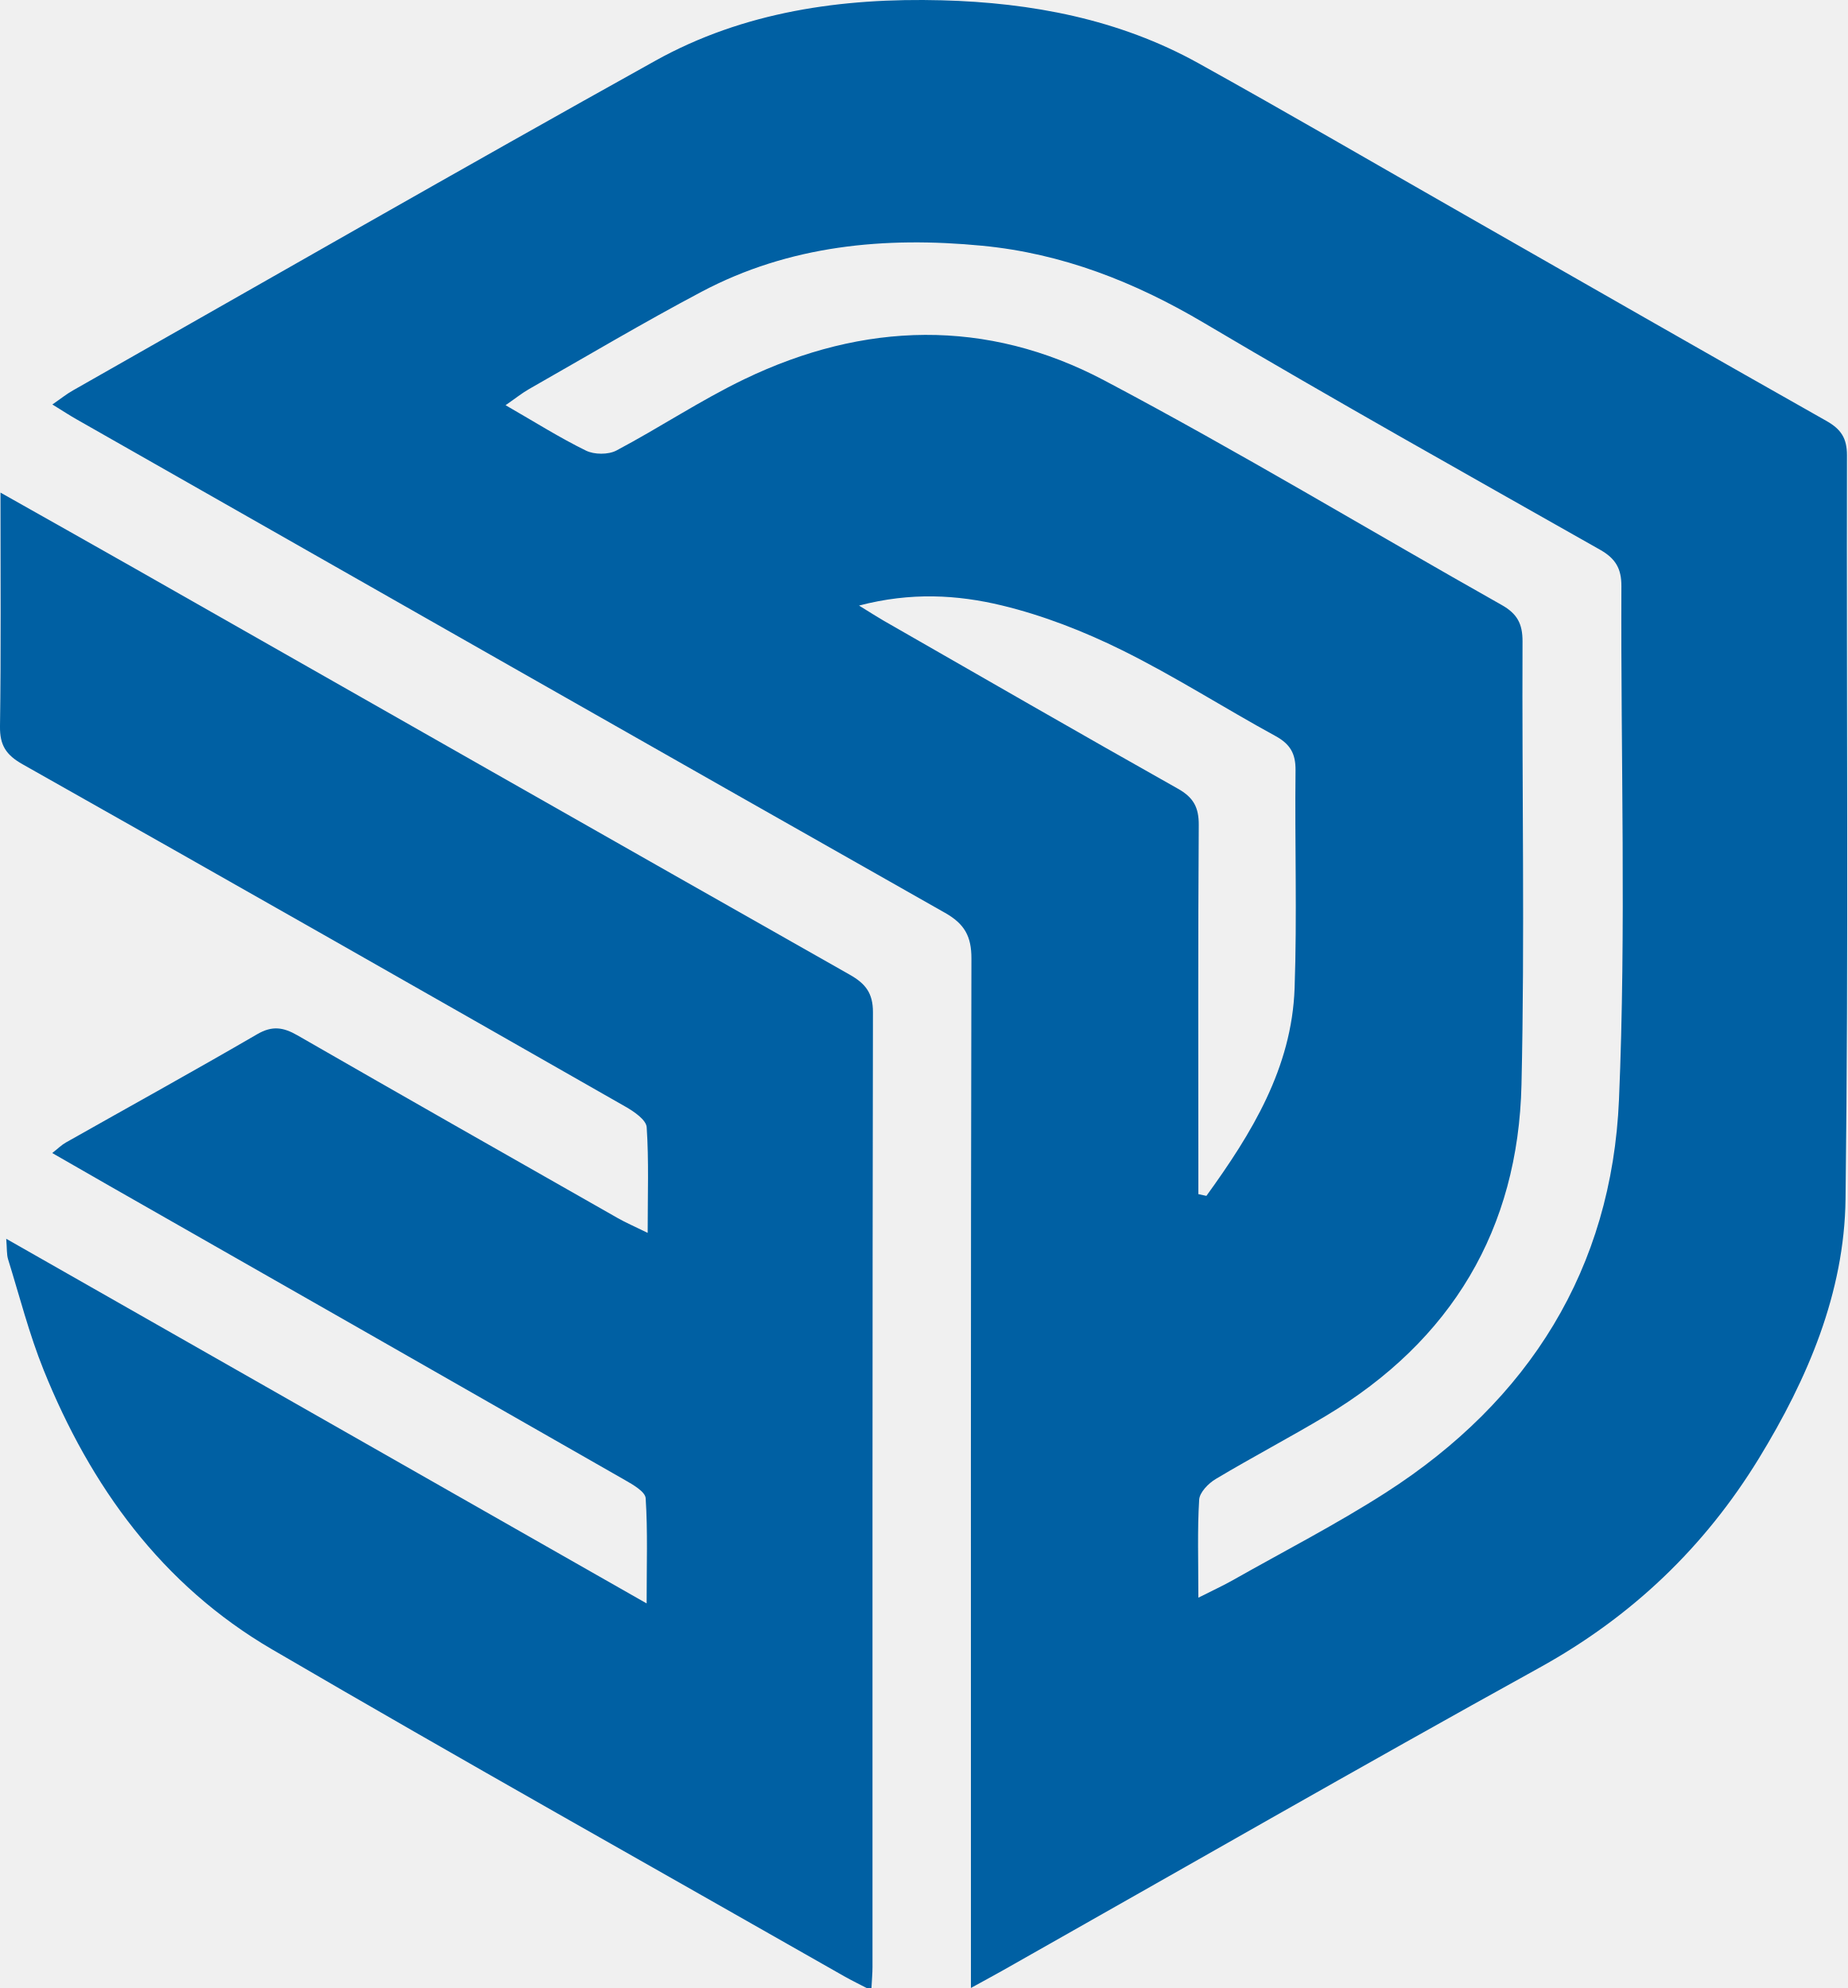
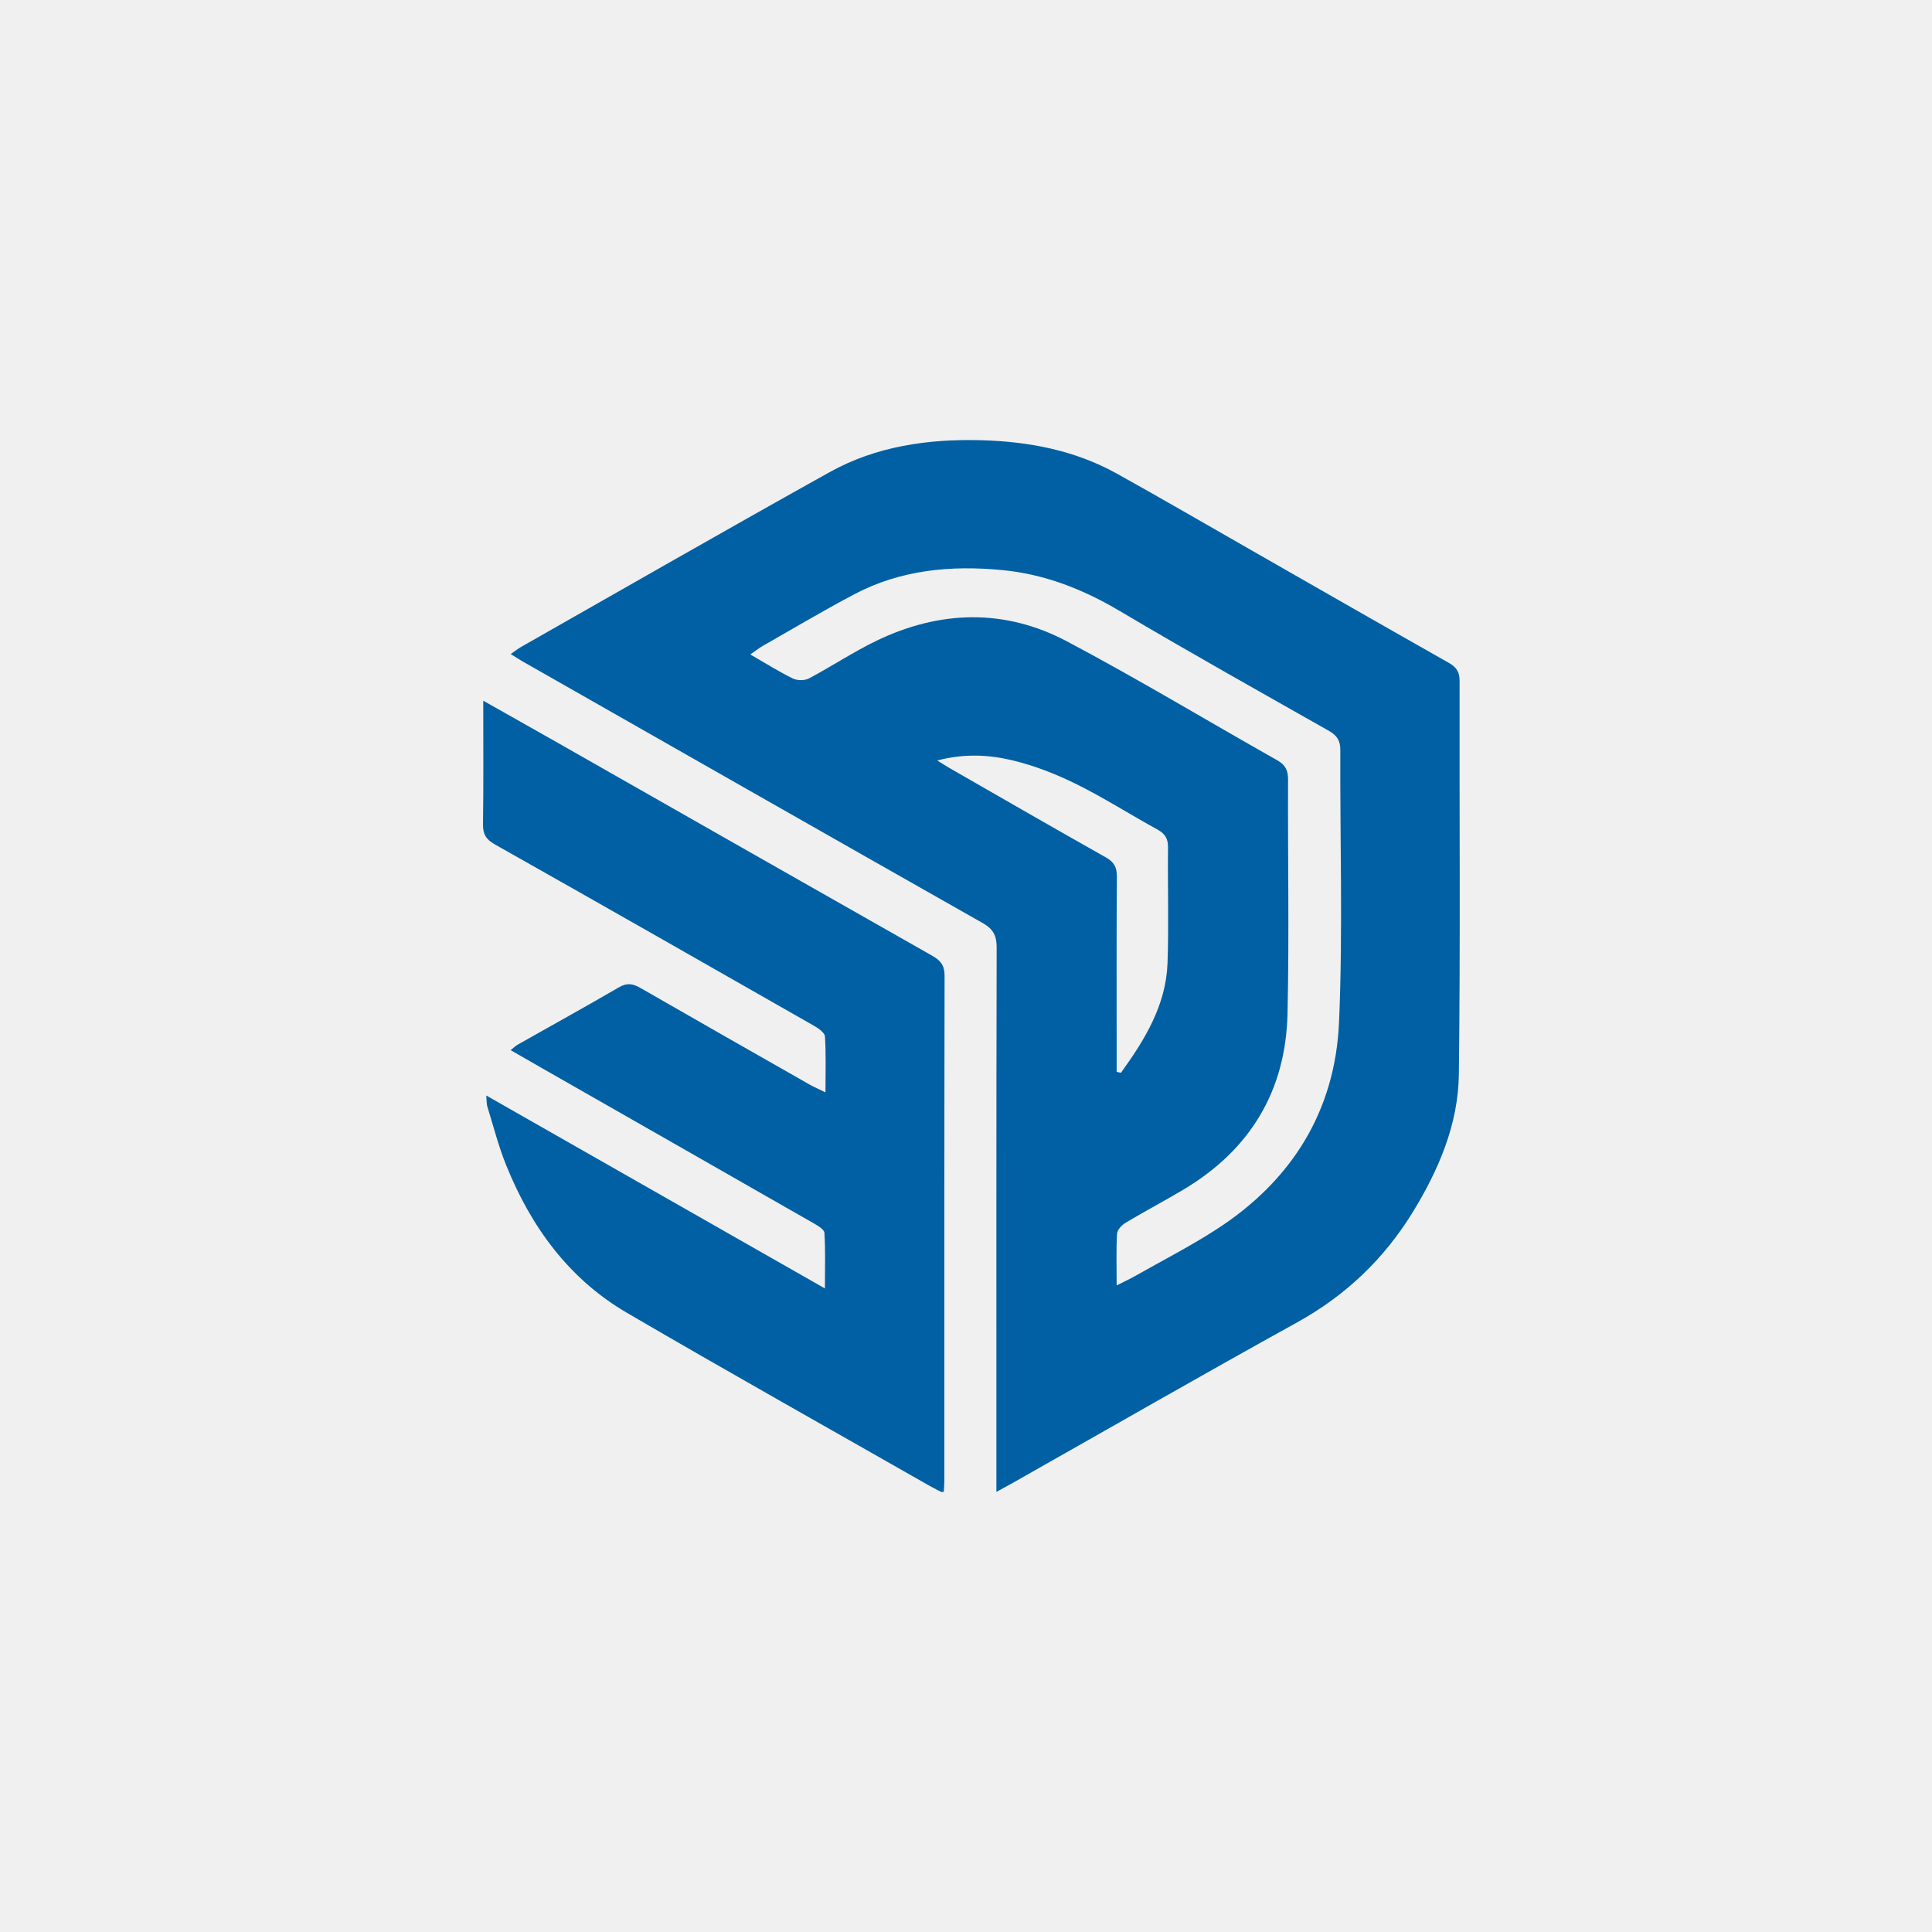
- <svg xmlns="http://www.w3.org/2000/svg" width="105" height="113" viewBox="0 0 105 113" fill="none">
-   <g clip-path="url(#clip0_394_15)">
-     <path d="M55.19 113C55.19 112.179 55.19 111.639 55.19 111.099C55.19 92.227 55.176 73.358 55.218 54.486C55.221 53.222 54.828 52.516 53.72 51.888C37.249 42.562 20.807 33.195 4.356 23.837C3.957 23.611 3.57 23.357 2.977 22.991C3.45 22.666 3.782 22.396 4.152 22.189C15.178 15.93 26.173 9.618 37.252 3.452C42.273 0.659 47.857 -0.132 53.536 0.017C58.633 0.152 63.609 1.088 68.124 3.595C73.181 6.403 78.18 9.315 83.202 12.18C90.072 16.103 96.937 20.04 103.825 23.93C104.652 24.399 104.986 24.914 104.986 25.87C104.955 39.965 105.081 54.062 104.905 68.157C104.838 73.482 102.752 78.367 99.978 82.899C96.89 87.943 92.757 91.894 87.504 94.795C77.297 100.434 67.188 106.245 57.037 111.981C56.519 112.273 55.992 112.557 55.19 112.997V113ZM68.124 90.811C68.968 90.384 69.544 90.122 70.09 89.811C72.989 88.172 75.961 86.643 78.76 84.849C86.934 79.609 91.618 72.094 92.027 62.503C92.442 52.789 92.122 43.047 92.164 33.317C92.169 32.317 91.83 31.746 90.952 31.248C83.427 26.986 75.874 22.759 68.436 18.354C64.5 16.023 60.381 14.406 55.828 13.968C50.286 13.434 44.875 13.938 39.876 16.585C36.564 18.338 33.342 20.255 30.086 22.107C29.674 22.341 29.304 22.641 28.738 23.032C30.415 23.996 31.821 24.886 33.309 25.614C33.779 25.845 34.578 25.851 35.038 25.608C37.489 24.311 39.811 22.757 42.307 21.555C49.108 18.282 56.081 18.087 62.768 21.622C70.413 25.663 77.824 30.14 85.357 34.386C86.246 34.887 86.546 35.46 86.544 36.452C86.507 44.852 86.677 53.252 86.485 61.647C86.299 69.865 82.517 76.201 75.368 80.48C73.304 81.714 71.171 82.833 69.107 84.067C68.689 84.315 68.188 84.83 68.163 85.246C68.057 86.976 68.118 88.717 68.118 90.806L68.124 90.811ZM68.118 67.876C68.271 67.909 68.422 67.942 68.575 67.975C71.145 64.424 73.429 60.71 73.588 56.172C73.733 52.051 73.594 47.918 73.641 43.791C73.652 42.843 73.346 42.298 72.499 41.835C69.578 40.24 66.767 38.435 63.788 36.962C61.615 35.887 59.298 34.981 56.945 34.413C54.424 33.807 51.784 33.647 48.829 34.421C49.473 34.818 49.84 35.055 50.216 35.273C55.789 38.466 61.353 41.678 66.954 44.83C67.842 45.328 68.146 45.896 68.14 46.891C68.096 53.404 68.118 59.916 68.118 66.427C68.118 66.909 68.118 67.394 68.118 67.876Z" fill="#0060A3" />
-     <path d="M0.028 28C2.777 29.551 5.264 30.948 7.745 32.358C21.261 40.042 34.768 47.737 48.295 55.399C49.197 55.908 49.623 56.448 49.62 57.537C49.587 75.626 49.595 93.713 49.595 111.802C49.595 112.163 49.559 112.524 49.528 113.138C48.927 112.824 48.456 112.598 48.002 112.342C37.149 106.157 26.248 100.049 15.462 93.751C9.193 90.09 5.144 84.481 2.481 77.874C1.66 75.838 1.114 73.689 0.462 71.587C0.373 71.303 0.401 70.984 0.354 70.414C12.51 77.337 24.466 84.145 36.756 91.14C36.756 88.927 36.823 87.035 36.701 85.158C36.675 84.787 35.977 84.387 35.514 84.123C25.756 78.541 15.986 72.976 6.219 67.405C5.177 66.81 4.138 66.212 2.969 65.54C3.289 65.289 3.498 65.08 3.749 64.939C7.375 62.89 11.02 60.878 14.621 58.785C15.479 58.286 16.108 58.391 16.905 58.848C22.959 62.33 29.036 65.782 35.108 69.234C35.57 69.499 36.063 69.708 36.815 70.078C36.815 67.885 36.887 65.972 36.759 64.072C36.731 63.653 36.041 63.182 35.556 62.906C24.143 56.396 12.722 49.894 1.278 43.439C0.342 42.91 -0.014 42.356 -9.70357e-05 41.29C0.064 36.979 0.028 32.667 0.028 28Z" fill="#0060A3" />
+ <svg xmlns="http://www.w3.org/2000/svg" width="180" height="180" viewBox="0 0 180 180" fill="none">
+   <g clip-path="url(#clip0_392_3040)">
+     <path d="M92.832 139C92.832 138.288 92.832 137.82 92.832 137.351C92.832 120.985 92.819 104.62 92.856 88.254C92.858 87.157 92.518 86.545 91.557 86C77.283 77.912 63.032 69.789 48.775 61.672C48.43 61.477 48.094 61.257 47.58 60.939C47.99 60.657 48.278 60.423 48.599 60.244C58.154 54.815 67.683 49.341 77.285 43.994C81.637 41.571 86.476 40.885 91.398 41.014C95.815 41.132 100.128 41.944 104.041 44.118C108.424 46.553 112.756 49.078 117.108 51.563C123.063 54.966 129.012 58.38 134.981 61.754C135.698 62.16 135.988 62.607 135.988 63.436C135.961 75.659 136.07 87.885 135.918 100.109C135.86 104.728 134.052 108.964 131.648 112.894C128.971 117.269 125.389 120.696 120.837 123.211C111.991 128.102 103.23 133.141 94.432 138.116C93.983 138.369 93.527 138.615 92.832 138.998V139ZM104.041 119.757C104.772 119.386 105.272 119.159 105.745 118.889C108.257 117.468 110.833 116.142 113.258 114.586C120.342 110.042 124.402 103.524 124.757 95.206C125.117 86.782 124.839 78.333 124.875 69.894C124.88 69.027 124.586 68.532 123.825 68.1C117.304 64.403 110.758 60.738 104.311 56.918C100.9 54.896 97.331 53.494 93.384 53.114C88.581 52.65 83.891 53.088 79.559 55.384C76.689 56.903 73.896 58.566 71.075 60.172C70.718 60.375 70.397 60.635 69.906 60.975C71.359 61.811 72.578 62.583 73.867 63.214C74.275 63.414 74.968 63.419 75.366 63.209C77.49 62.083 79.503 60.736 81.666 59.694C87.56 56.855 93.604 56.686 99.399 59.751C106.025 63.257 112.447 67.139 118.976 70.821C119.746 71.256 120.007 71.753 120.005 72.613C119.973 79.898 120.12 87.183 119.954 94.463C119.792 101.591 116.514 107.086 110.318 110.797C108.53 111.867 106.681 112.837 104.893 113.908C104.531 114.123 104.096 114.569 104.074 114.93C103.983 116.431 104.036 117.941 104.036 119.752L104.041 119.757ZM104.036 99.865C104.168 99.894 104.299 99.923 104.432 99.951C106.659 96.872 108.639 93.651 108.776 89.716C108.902 86.141 108.781 82.557 108.822 78.978C108.832 78.156 108.566 77.683 107.832 77.282C105.3 75.898 102.865 74.333 100.282 73.055C98.4 72.123 96.392 71.337 94.352 70.845C92.168 70.319 89.88 70.181 87.319 70.852C87.876 71.196 88.195 71.402 88.521 71.59C93.35 74.36 98.173 77.146 103.027 79.879C103.797 80.311 104.06 80.804 104.055 81.666C104.016 87.314 104.036 92.963 104.036 98.609C104.036 99.027 104.036 99.447 104.036 99.865Z" fill="#0060A3" />
+     <path d="M45.024 65.283C47.406 66.628 49.562 67.84 51.712 69.063C63.426 75.727 75.132 82.4 86.855 89.045C87.637 89.487 88.007 89.955 88.004 90.899C87.975 106.587 87.982 122.273 87.982 137.961C87.982 138.274 87.951 138.587 87.924 139.12C87.403 138.848 86.995 138.652 86.602 138.43C77.196 133.066 67.749 127.768 58.401 122.307C52.967 119.131 49.458 114.266 47.15 108.537C46.438 106.771 45.965 104.908 45.401 103.084C45.323 102.838 45.347 102.561 45.306 102.067C55.842 108.071 66.204 113.975 76.855 120.041C76.855 118.123 76.913 116.481 76.807 114.854C76.785 114.532 76.18 114.185 75.779 113.956C67.321 109.115 58.854 104.289 50.39 99.457C49.487 98.941 48.587 98.423 47.573 97.84C47.85 97.623 48.031 97.441 48.249 97.319C51.391 95.541 54.551 93.797 57.672 91.981C58.415 91.549 58.961 91.64 59.651 92.036C64.898 95.056 70.165 98.05 75.427 101.044C75.827 101.273 76.254 101.455 76.906 101.775C76.906 99.873 76.969 98.215 76.858 96.567C76.834 96.203 76.235 95.795 75.815 95.556C65.924 89.91 56.026 84.271 46.108 78.673C45.297 78.214 44.988 77.734 45 76.809C45.055 73.07 45.024 69.331 45.024 65.283Z" fill="#0060A3" />
  </g>
  <defs>
-     <clipPath id="clip0_394_15">
-       <rect width="105" height="113" fill="white" />
+     <clipPath id="clip0_392_3040">
+       <rect width="91" height="98" fill="white" transform="translate(45 41)" />
    </clipPath>
  </defs>
</svg>
